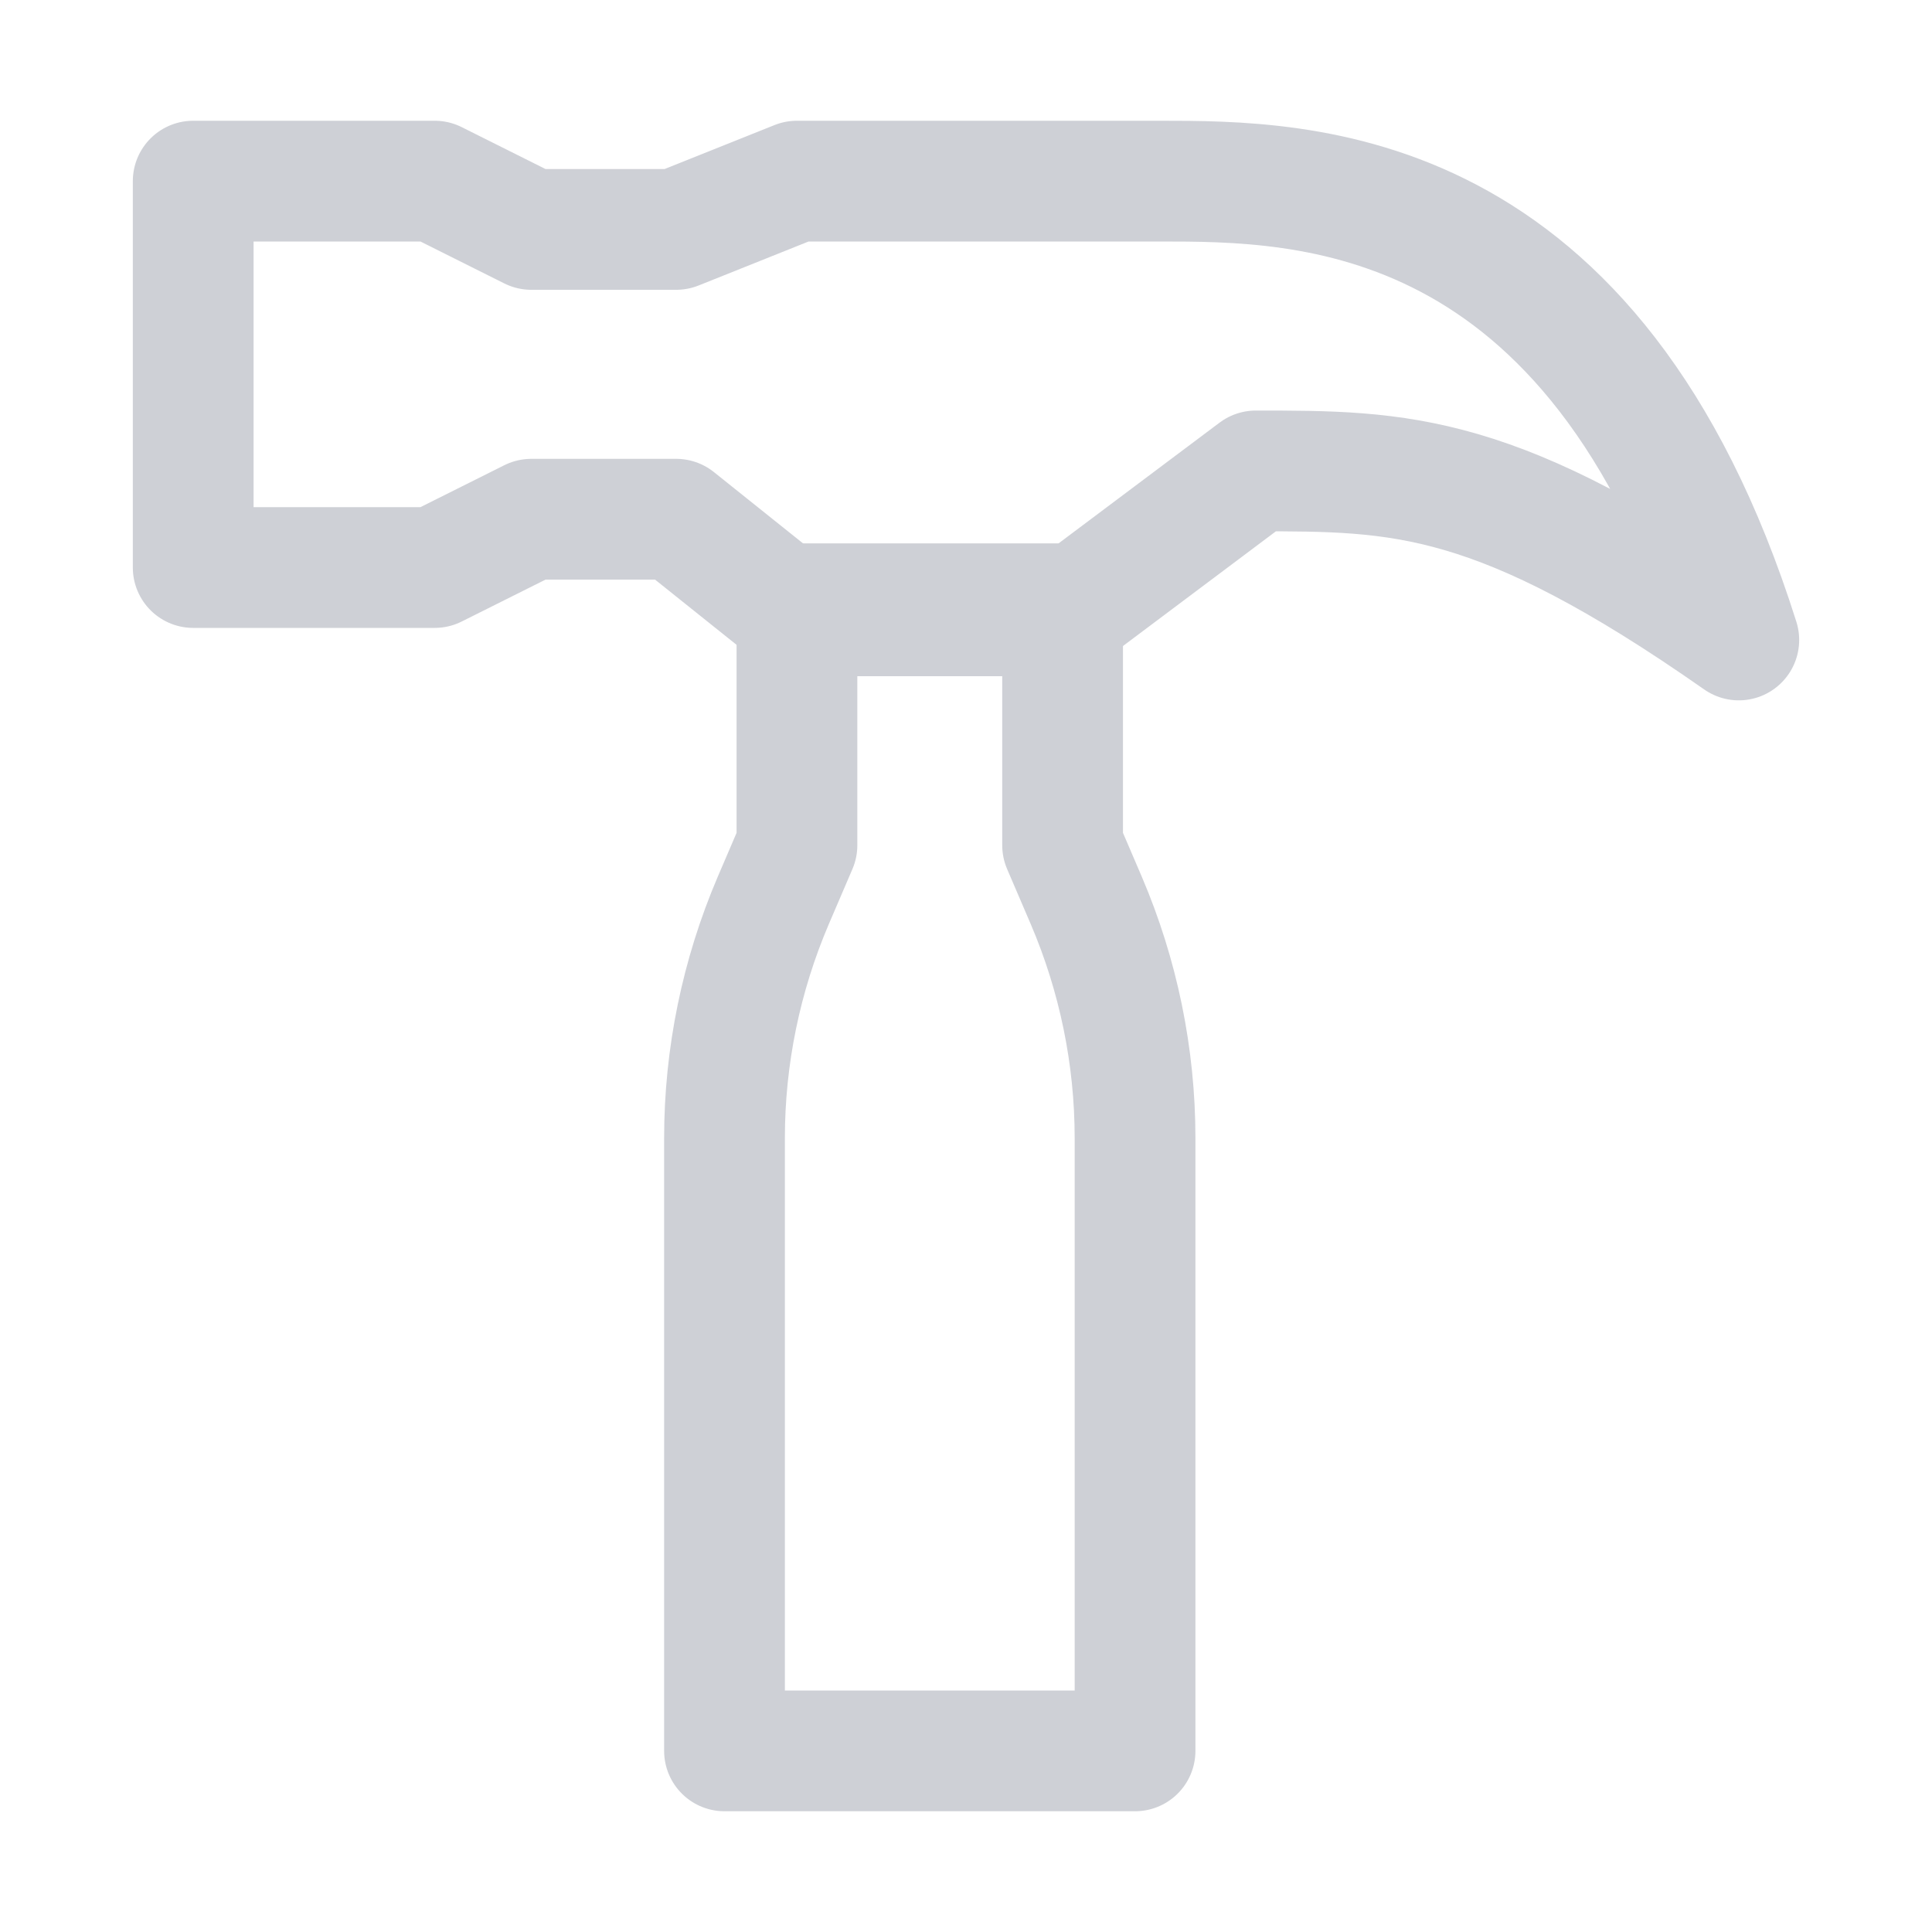
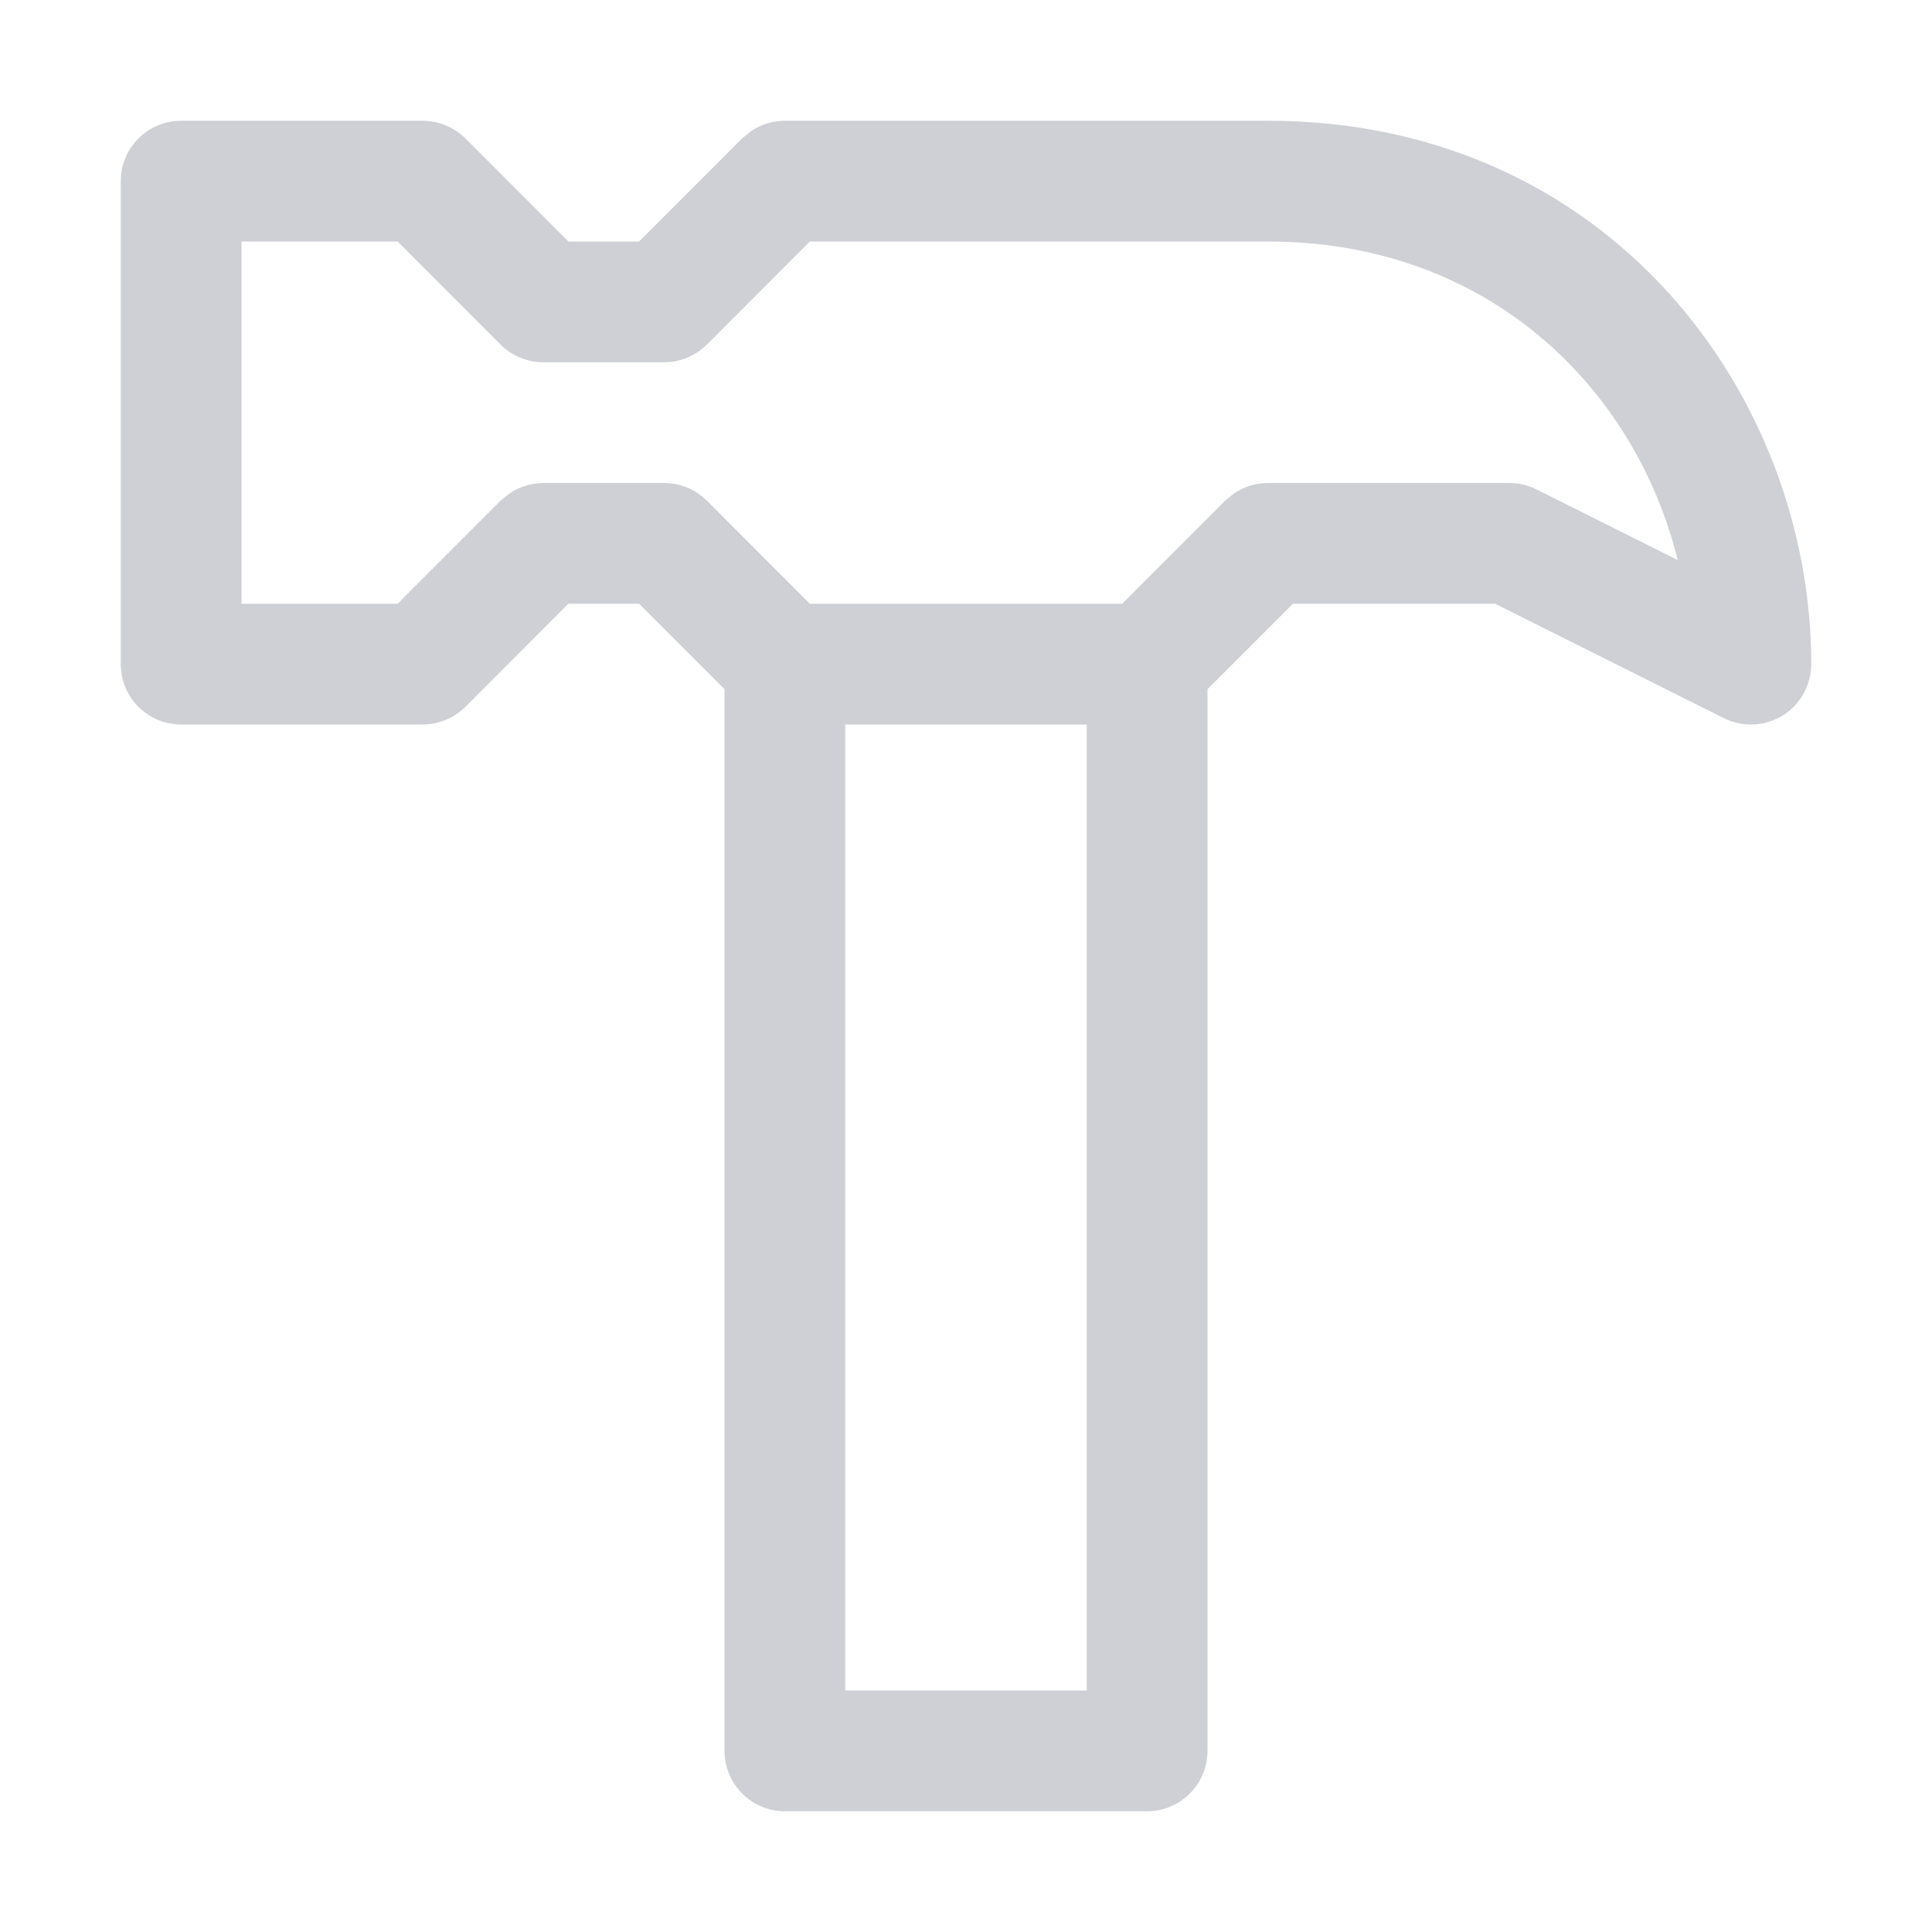
<svg xmlns="http://www.w3.org/2000/svg" width="16" height="16" viewBox="0 0 16 16" fill="none">
-   <path d="M3.6 1.5H1.6V4.7H3.6L4.4 4.3H5.6L6.6 5.1H8.8L10.4 3.9C11.6 3.9 12.4 3.9 14.4 5.3C13.2 1.5 10.8 1.5 9.6 1.5H6.6L5.6 1.9H4.4L3.6 1.5Z" stroke="#CED0D6" stroke-linejoin="round" />
-   <path d="M6 14.5H9.4V9.426C9.4 8.749 9.262 8.079 8.996 7.457L8.8 7V5H6.6V7L6.404 7.457C6.138 8.079 6 8.749 6 9.426V14.5Z" stroke="#CED0D6" stroke-linejoin="round" />
+   <path fill-rule="evenodd" clip-rule="evenodd" d="M3.5 1C3.633 1 3.76 1.053 3.854 1.146L4.707 2H5.293L6.146 1.146L6.223 1.084C6.304 1.03 6.401 1 6.5 1H10.5C13.316 1 15 3.266 15 5.5C15 5.673 14.91 5.835 14.763 5.926C14.615 6.017 14.431 6.025 14.276 5.947L12.382 5H10.707L10 5.707V14.5C10 14.776 9.776 15 9.5 15H6.5C6.224 15 6 14.776 6 14.5V5.707L5.293 5H4.707L3.854 5.854C3.76 5.947 3.633 6 3.5 6H1.5C1.224 6 1 5.776 1 5.5V1.5C1 1.224 1.224 1 1.5 1H3.5ZM7 14H9V6H7V14ZM2 5H3.293L4.146 4.146L4.223 4.084C4.304 4.03 4.401 4 4.5 4H5.5C5.633 4 5.76 4.053 5.854 4.146L6.707 5H9.293L10.146 4.146L10.223 4.084C10.304 4.03 10.401 4 10.5 4H12.5C12.578 4 12.654 4.018 12.724 4.053L13.894 4.638C13.541 3.21 12.324 2 10.5 2H6.707L5.854 2.854C5.76 2.947 5.633 3 5.5 3H4.5C4.367 3 4.24 2.947 4.146 2.854L3.293 2H2V5Z" fill="#CED0D6" />
</svg>
